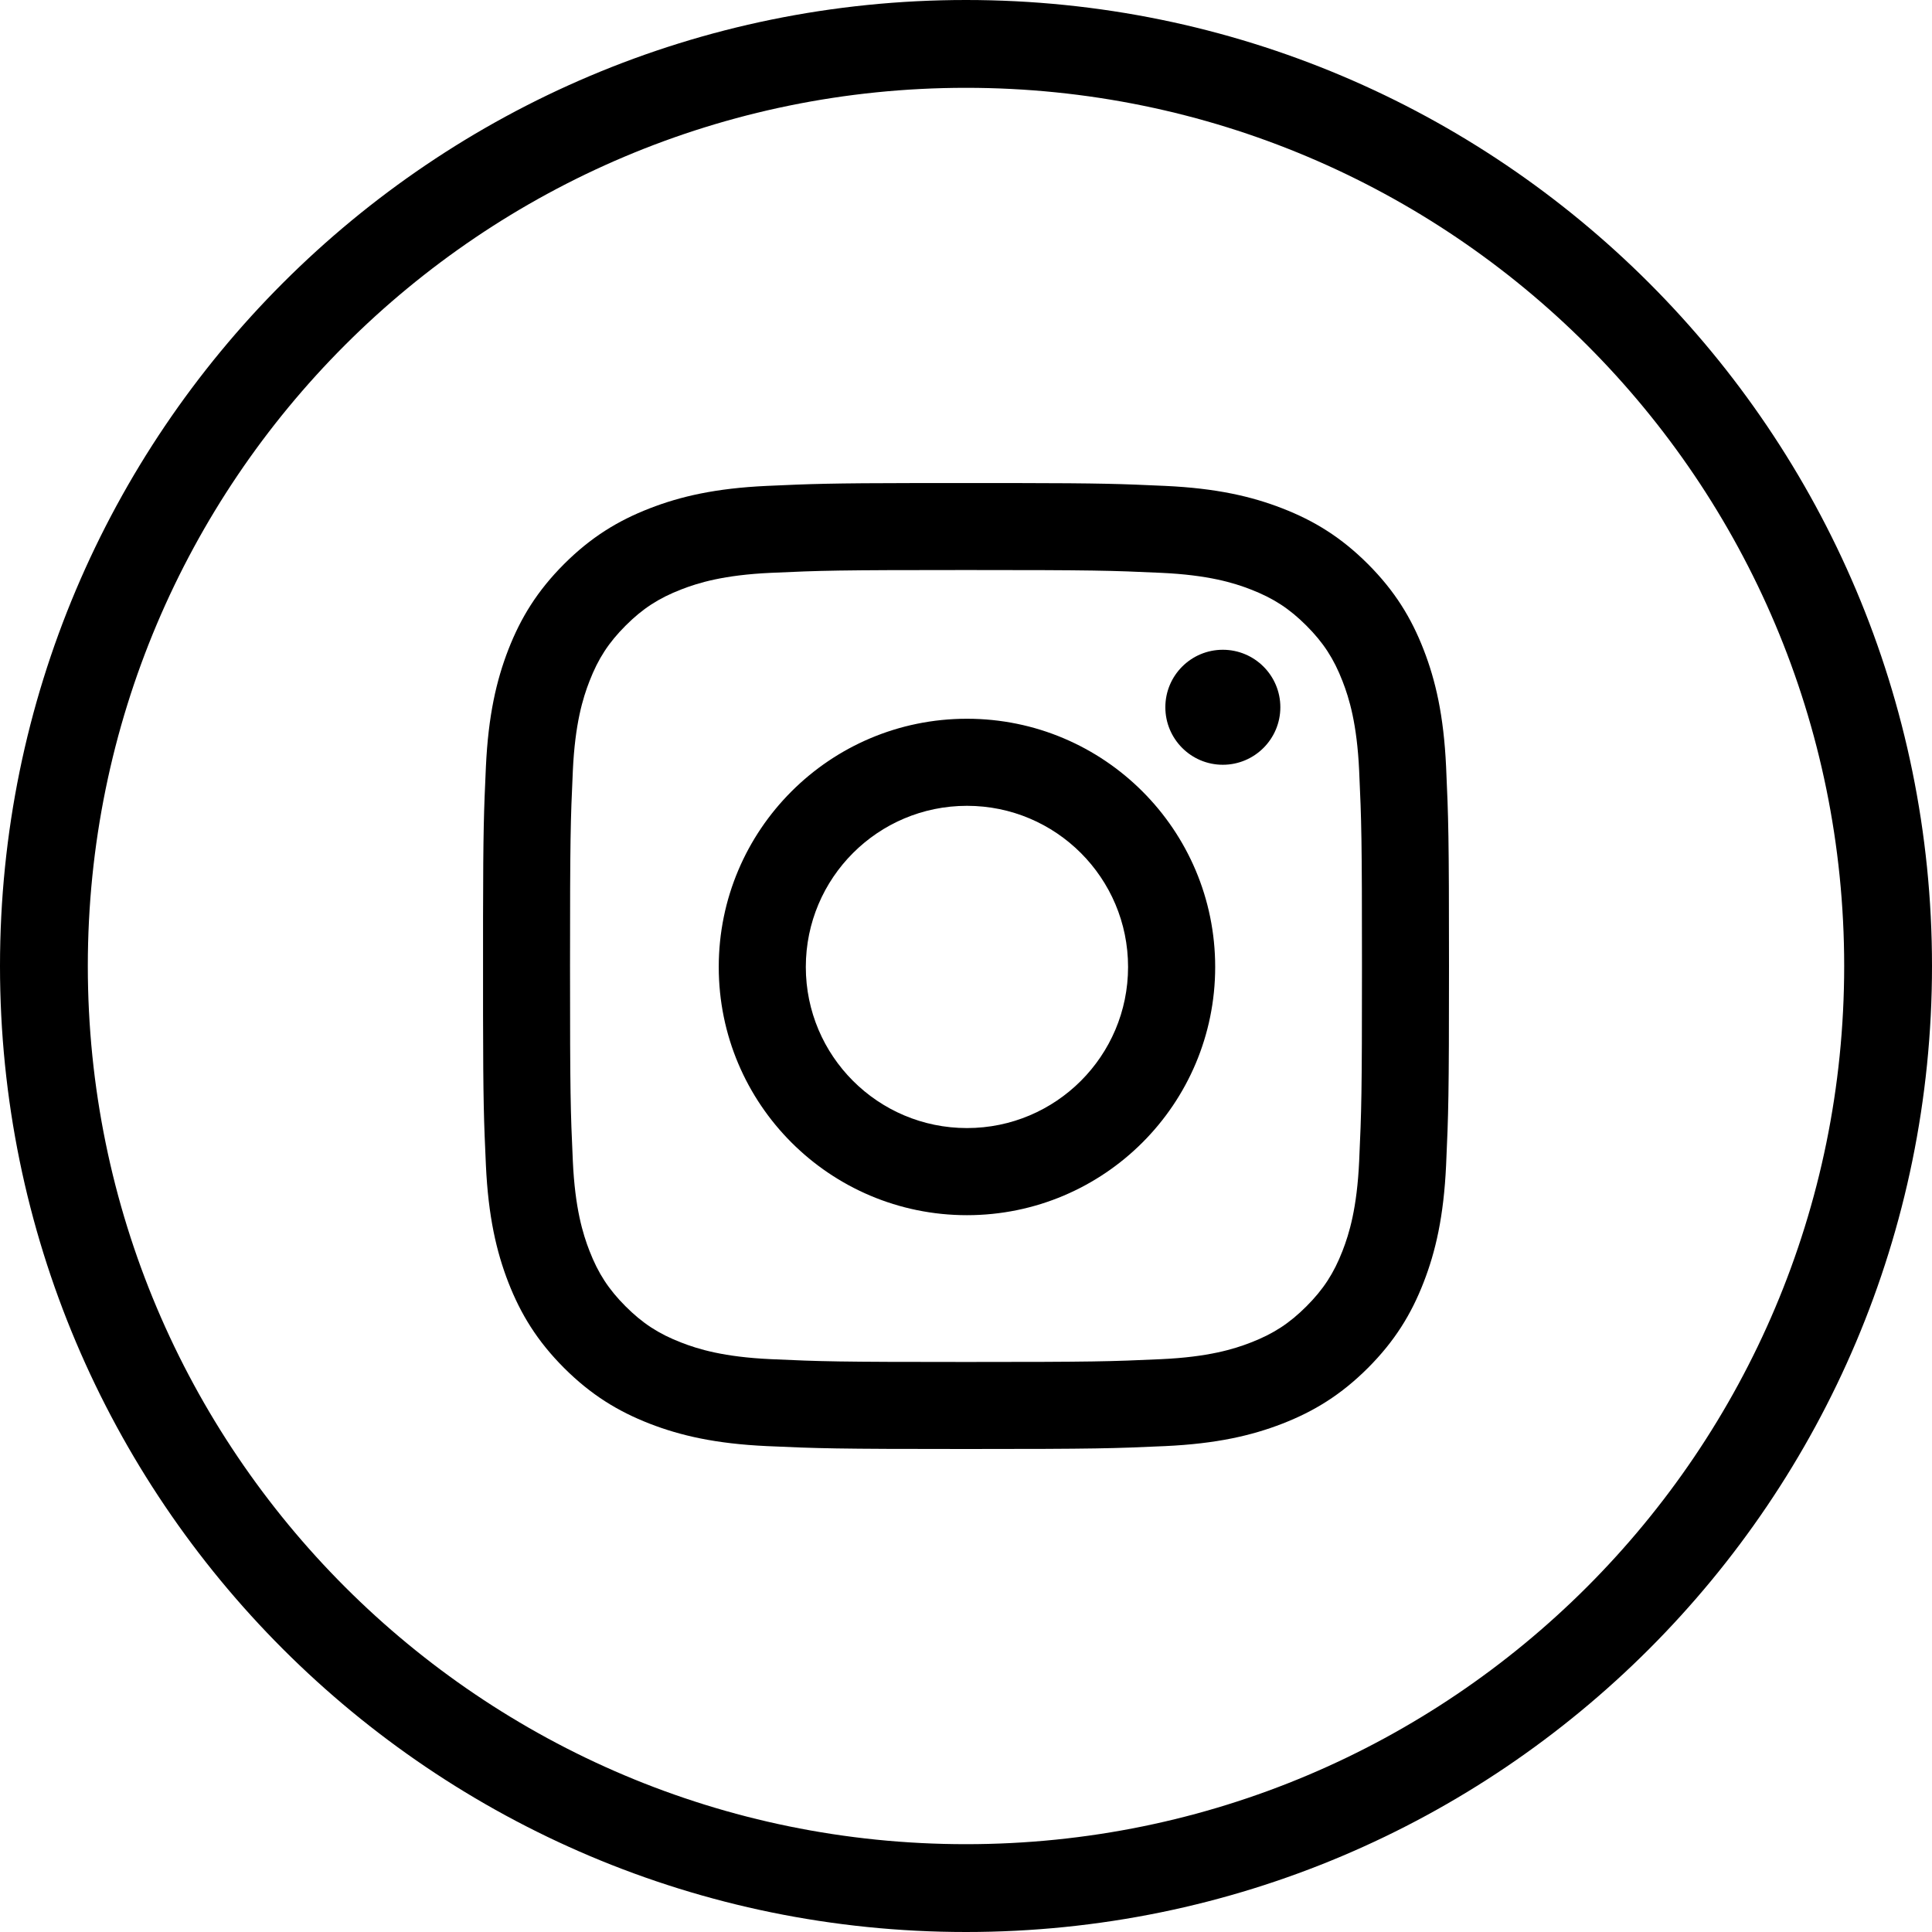
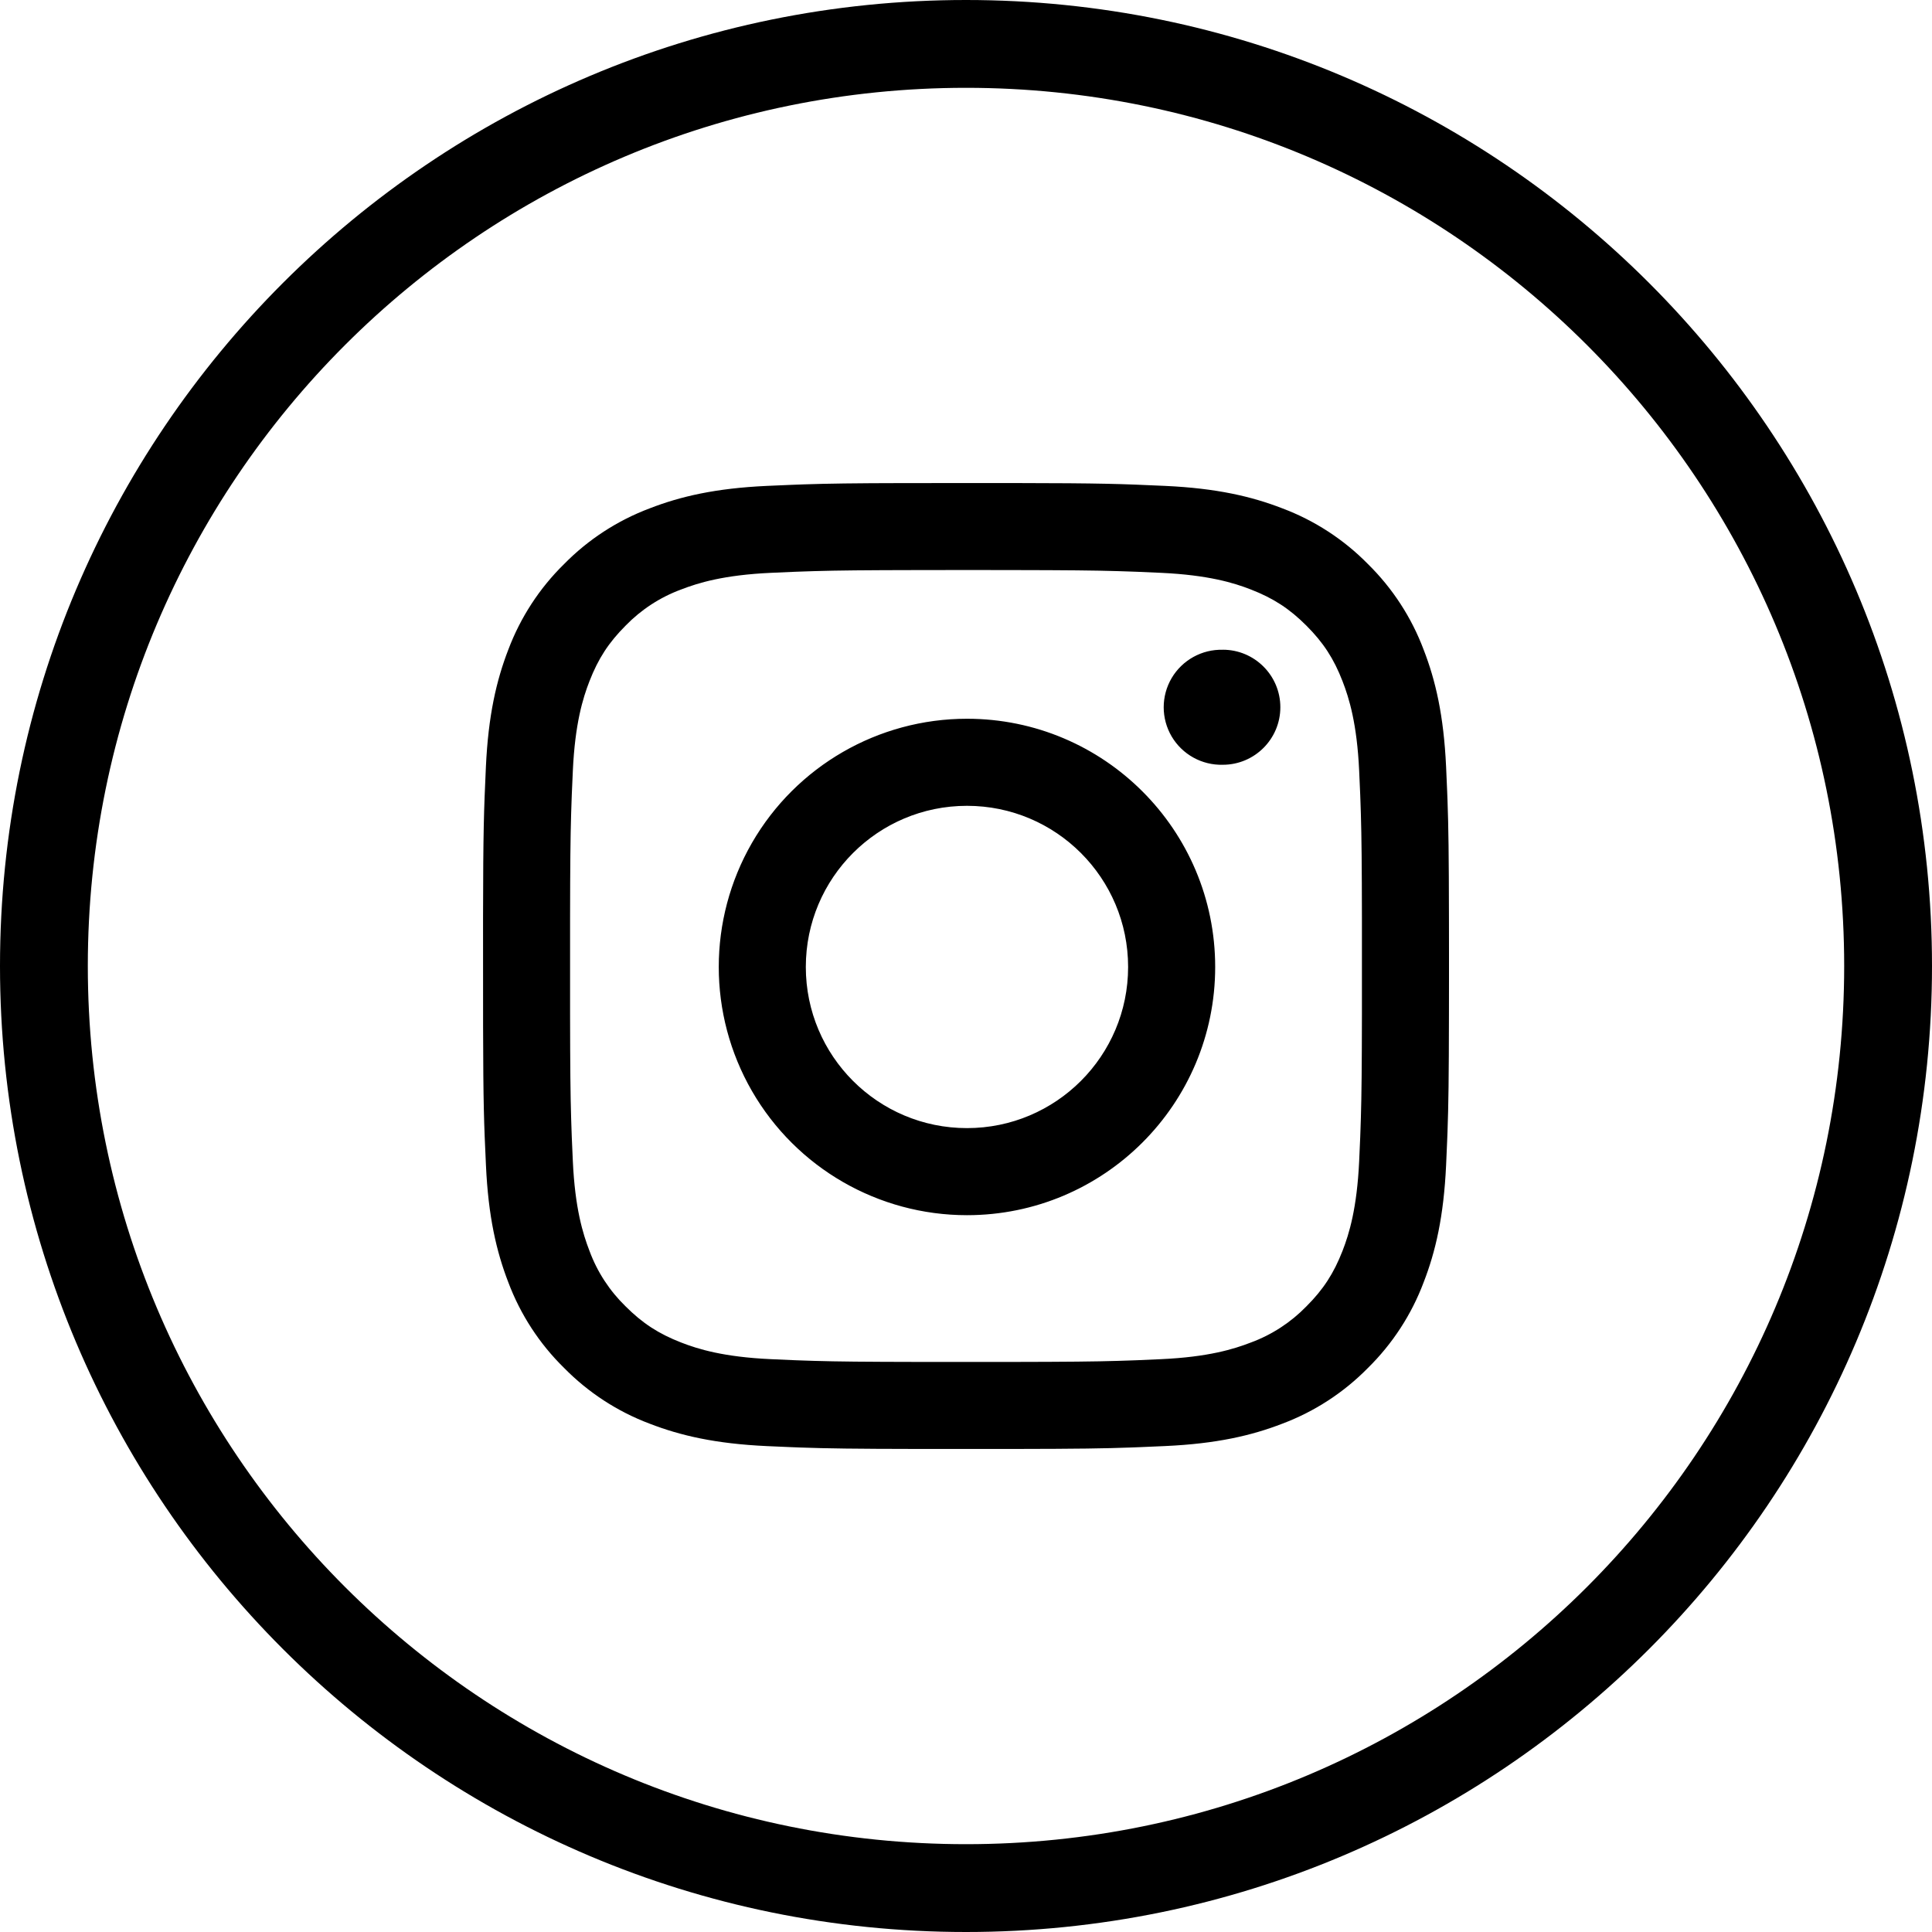
<svg xmlns="http://www.w3.org/2000/svg" width="44" height="44" viewBox="0 0 44 44">
-   <g fill="none" fill-rule="evenodd">
-     <rect width="44" height="44" />
-     <path fill="#000" fill-rule="nonzero" d="M22,0 C34.15,0 44,9.85 44,22 C44,34.15 34.15,44 22,44 C9.85,44 0,34.15 0,22 C0,9.85 9.85,0 22,0 Z M22,2 C10.954,2 2,10.954 2,22 C2,33.046 10.954,42 22,42 C33.046,42 42,33.046 42,22 C42,10.954 33.046,2 22,2 Z" />
-     <path fill="#000" d="M22,12.982 C24.937,12.982 25.285,12.993 26.445,13.046 C27.517,13.095 28.1,13.274 28.487,13.425 C29.001,13.624 29.367,13.863 29.752,14.248 C30.137,14.633 30.376,14.999 30.575,15.513 C30.726,15.9 30.905,16.483 30.954,17.555 C31.007,18.715 31.018,19.063 31.018,22 C31.018,24.937 31.007,25.285 30.954,26.445 C30.905,27.517 30.726,28.1 30.575,28.488 C30.376,29.001 30.137,29.367 29.752,29.752 C29.367,30.137 29.001,30.376 28.487,30.575 C28.1,30.726 27.517,30.905 26.445,30.954 C25.285,31.007 24.937,31.018 22,31.018 C19.063,31.018 18.715,31.007 17.555,30.954 C16.483,30.905 15.9,30.726 15.513,30.575 C14.999,30.376 14.633,30.137 14.248,29.752 C13.863,29.367 13.624,29.001 13.425,28.488 C13.274,28.1 13.095,27.517 13.046,26.445 C12.993,25.285 12.982,24.937 12.982,22 C12.982,19.063 12.993,18.715 13.046,17.555 C13.095,16.483 13.274,15.9 13.425,15.513 C13.624,14.999 13.863,14.633 14.248,14.248 C14.633,13.863 14.999,13.624 15.513,13.425 C15.9,13.274 16.483,13.095 17.555,13.046 C18.715,12.993 19.063,12.982 22,12.982 M23.096,11.001 C25.106,11.004 25.524,11.02 26.535,11.066 C27.706,11.12 28.506,11.306 29.205,11.578 C29.929,11.859 30.542,12.235 31.154,12.846 C31.765,13.458 32.141,14.071 32.422,14.795 C32.694,15.494 32.88,16.294 32.934,17.465 C32.987,18.638 33,19.013 33,22 C33,24.987 32.987,25.362 32.934,26.535 C32.88,27.706 32.694,28.506 32.422,29.205 C32.141,29.929 31.765,30.542 31.154,31.154 C30.542,31.765 29.929,32.141 29.205,32.423 C28.506,32.694 27.706,32.88 26.535,32.934 C25.362,32.987 24.987,33 22,33 C19.013,33 18.638,32.987 17.465,32.934 C16.294,32.88 15.494,32.694 14.795,32.423 C14.071,32.141 13.458,31.765 12.846,31.154 C12.235,30.542 11.859,29.929 11.577,29.205 C11.306,28.506 11.12,27.706 11.066,26.535 C11.02,25.524 11.004,25.106 11.001,23.096 L11.001,20.904 C11.004,18.894 11.02,18.476 11.066,17.465 C11.12,16.294 11.306,15.494 11.577,14.795 C11.859,14.071 12.235,13.458 12.846,12.846 C13.458,12.235 14.071,11.859 14.795,11.578 C15.494,11.306 16.294,11.12 17.465,11.066 C18.476,11.02 18.894,11.004 20.904,11.001 Z M22.022,16.369 C18.9,16.369 16.369,18.9 16.369,22.022 C16.369,25.144 18.9,27.675 22.022,27.675 C25.144,27.675 27.675,25.144 27.675,22.022 C27.675,18.9 25.144,16.369 22.022,16.369 Z M22.022,18.352 C24.048,18.352 25.691,19.995 25.691,22.022 C25.691,24.048 24.048,25.691 22.022,25.691 C19.995,25.691 18.352,24.048 18.352,22.022 C18.352,19.995 19.995,18.352 22.022,18.352 Z M27.849,14.798 C27.126,14.798 26.54,15.384 26.54,16.107 C26.54,16.83 27.126,17.417 27.849,17.417 C28.572,17.417 29.159,16.83 29.159,16.107 C29.159,15.384 28.572,14.798 27.849,14.798 Z" />
-   </g>
+   <path d="M22,0 C34.15,0 44,9.85 44,22 C44,34.15 34.15,44 22,44 C9.85,44 0,34.15 0,22 C0,9.85 9.85,0 22,0 Z M22,2 C10.954,2 2,10.954 2,22 C2,33.046 10.954,42 22,42 C33.046,42 42,33.046 42,22 C42,10.954 33.046,2 22,2 Z M23.096,11.001 C25.106,11.004 25.524,11.02 26.536,11.066 C27.706,11.12 28.506,11.306 29.206,11.578 C29.94,11.854 30.605,12.287 31.154,12.846 C31.713,13.396 32.146,14.061 32.422,14.795 C32.694,15.495 32.88,16.294 32.934,17.465 C32.943,17.667 32.951,17.846 32.958,18.018 L32.966,18.223 C32.988,18.835 32.997,19.457 32.999,20.904 L33,21.7 C33,21.797 33,21.897 33,22 L33,22.3 L32.999,23.096 C32.997,24.543 32.988,25.165 32.966,25.777 L32.958,25.982 C32.951,26.154 32.943,26.333 32.934,26.535 C32.88,27.706 32.694,28.505 32.422,29.205 C32.146,29.939 31.713,30.604 31.154,31.154 C30.604,31.714 29.939,32.147 29.205,32.423 C28.505,32.694 27.706,32.88 26.535,32.933 C26.333,32.942 26.154,32.95 25.982,32.957 L25.777,32.965 C25.165,32.988 24.543,32.997 23.096,32.999 L20.904,32.999 C19.457,32.997 18.835,32.988 18.223,32.966 L18.018,32.958 C17.846,32.951 17.667,32.943 17.465,32.934 C16.294,32.88 15.495,32.694 14.795,32.423 C14.061,32.147 13.396,31.713 12.846,31.153 C12.286,30.604 11.853,29.939 11.577,29.205 C11.306,28.505 11.12,27.706 11.067,26.535 C11.022,25.575 11.006,25.149 11.002,23.386 L11.001,20.904 C11.004,18.894 11.02,18.476 11.066,17.464 C11.12,16.294 11.306,15.494 11.577,14.794 C11.854,14.06 12.287,13.395 12.847,12.846 C13.396,12.287 14.061,11.854 14.795,11.578 C15.495,11.306 16.294,11.12 17.465,11.066 C17.678,11.056 17.865,11.048 18.047,11.041 L18.316,11.031 C18.858,11.013 19.439,11.004 20.614,11.002 L23.096,11.001 Z M22,12.982 L21.85,12.982 L21.85,12.982 L20.924,12.983 C19.693,12.985 19.076,12.991 18.543,13.007 L18.301,13.015 L18.301,13.015 L18.1,13.022 C17.931,13.029 17.755,13.037 17.555,13.046 C16.483,13.095 15.9,13.275 15.513,13.425 C15.035,13.601 14.603,13.883 14.248,14.248 C13.863,14.633 13.625,14.999 13.425,15.513 C13.274,15.9 13.095,16.483 13.046,17.555 C13.037,17.755 13.029,17.931 13.022,18.1 L13.015,18.301 L13.007,18.543 C12.991,19.076 12.985,19.693 12.983,20.924 L12.983,23.076 C12.985,24.307 12.991,24.924 13.007,25.457 L13.015,25.699 L13.015,25.699 L13.022,25.9 C13.029,26.069 13.037,26.245 13.046,26.445 C13.095,27.518 13.275,28.1 13.425,28.488 C13.601,28.966 13.883,29.397 14.248,29.752 C14.633,30.137 14.999,30.375 15.513,30.575 C15.9,30.726 16.483,30.905 17.555,30.954 C17.755,30.963 17.931,30.971 18.1,30.978 L18.301,30.985 L18.543,30.993 C19.076,31.009 19.693,31.015 20.924,31.017 L23.076,31.017 C24.307,31.015 24.924,31.009 25.457,30.993 L25.699,30.985 L25.699,30.985 L25.9,30.978 C26.069,30.971 26.245,30.963 26.445,30.954 C27.517,30.905 28.1,30.725 28.487,30.575 C28.965,30.399 29.397,30.117 29.752,29.752 C30.137,29.368 30.375,29.001 30.575,28.488 C30.726,28.1 30.904,27.517 30.954,26.445 C30.963,26.245 30.971,26.069 30.978,25.9 L30.985,25.699 L30.993,25.457 C31.009,24.924 31.015,24.307 31.017,23.076 L31.017,20.924 C31.015,19.693 31.009,19.076 30.993,18.543 L30.985,18.301 L30.985,18.301 L30.978,18.1 C30.971,17.931 30.963,17.755 30.954,17.555 C30.905,16.483 30.725,15.9 30.575,15.513 C30.376,14.999 30.137,14.633 29.752,14.248 C29.367,13.863 29.001,13.625 28.487,13.425 C28.1,13.274 27.517,13.096 26.445,13.046 C26.245,13.037 26.069,13.029 25.9,13.022 L25.699,13.015 L25.457,13.007 C24.924,12.991 24.307,12.985 23.076,12.983 L22.295,12.982 L22,12.982 Z M22.022,16.369 C25.144,16.369 27.675,18.9 27.675,22.022 C27.675,25.144 25.144,27.675 22.022,27.675 C20.002,27.675 18.136,26.598 17.126,24.849 C16.117,23.099 16.117,20.945 17.126,19.195 C18.136,17.446 20.002,16.369 22.022,16.369 Z M22.022,18.352 C19.995,18.352 18.352,19.995 18.352,22.022 C18.352,24.049 19.995,25.692 22.022,25.692 C24.049,25.692 25.692,24.049 25.692,22.022 C25.692,19.995 24.049,18.352 22.022,18.352 Z M27.849,14.797 C28.572,14.797 29.159,15.384 29.159,16.107 C29.159,16.83 28.572,17.417 27.849,17.417 C27.373,17.43 26.927,17.183 26.684,16.773 C26.442,16.362 26.442,15.853 26.684,15.442 C26.927,15.032 27.373,14.785 27.849,14.798 L27.849,14.798 Z" />
</svg>
